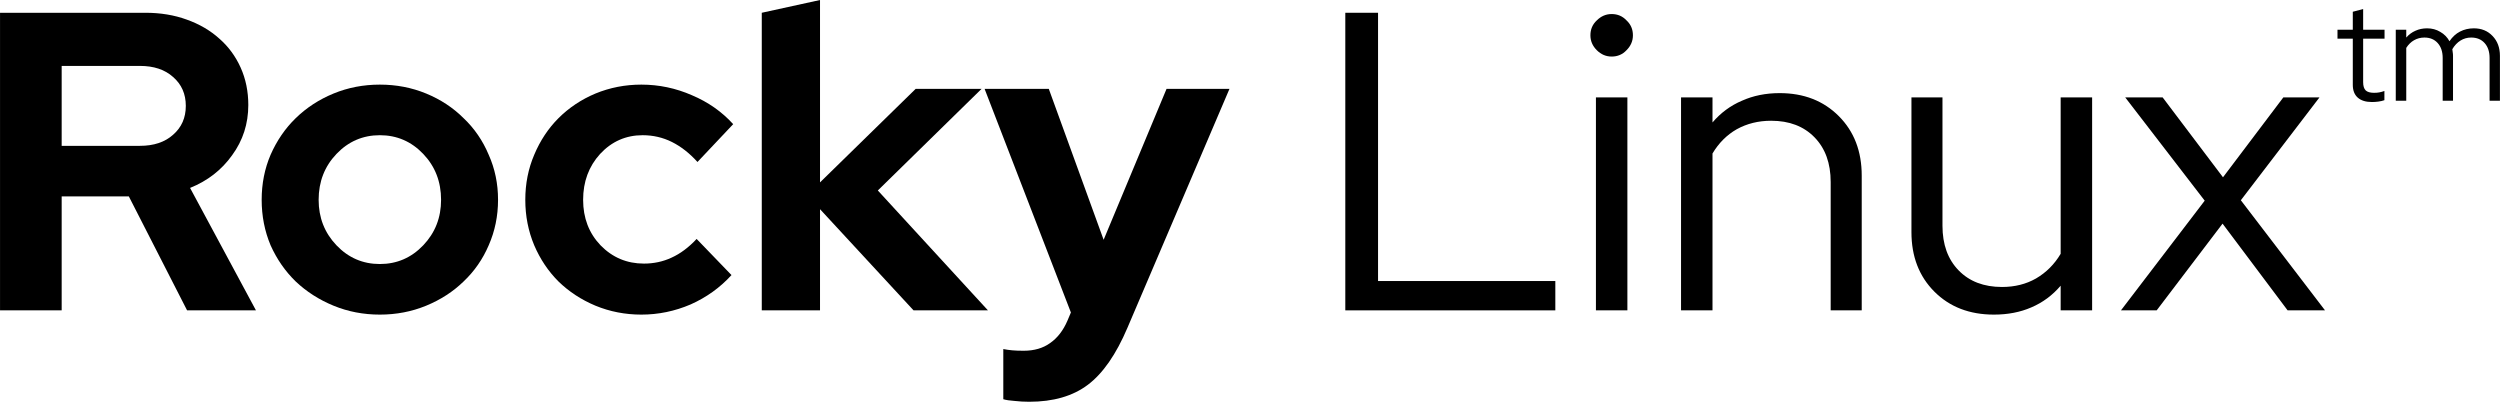
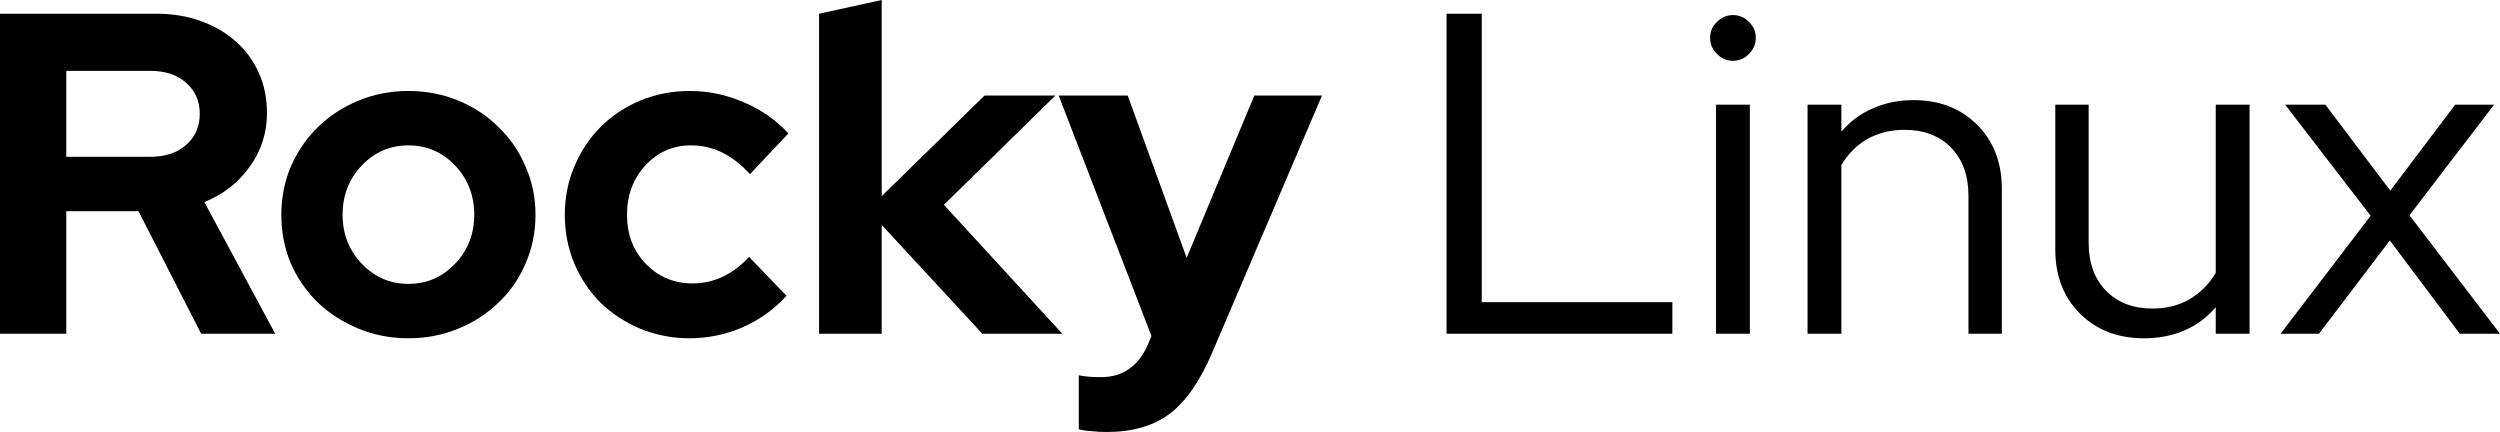
- <svg xmlns="http://www.w3.org/2000/svg" width="18065" height="2904" viewBox="0 0 18065 2904" fill="none">
-   <path d="M0.203 2242.66V92.264H1050.83C1159.37 92.264 1258.7 108.648 1348.81 141.416C1440.97 174.184 1519.82 220.264 1585.36 279.656C1650.89 337 1702.09 406.632 1738.96 488.552C1775.82 570.472 1794.25 660.584 1794.25 758.888C1794.25 894.056 1755.34 1014.89 1677.52 1121.38C1601.74 1227.88 1500.36 1306.73 1373.39 1357.93L1849.55 2242.66H1351.88L931.019 1419.37H445.643V2242.66H0.203ZM1010.89 476.264H445.643V1053.8H1010.89C1111.24 1053.8 1191.12 1027.18 1250.51 973.928C1311.95 920.68 1342.67 851.048 1342.67 765.032C1342.67 679.016 1311.95 609.384 1250.51 556.136C1191.12 502.888 1111.24 476.264 1010.89 476.264Z" fill="black" />
-   <path d="M1890.83 1443.94C1890.83 1327.21 1912.33 1218.66 1955.34 1118.31C2000.4 1015.91 2060.81 927.848 2136.59 854.12C2214.41 778.344 2305.55 718.952 2410 675.944C2514.44 632.936 2626.06 611.432 2744.84 611.432C2863.63 611.432 2975.24 632.936 3079.69 675.944C3184.14 718.952 3274.25 778.344 3350.03 854.12C3427.85 927.848 3488.27 1015.91 3531.28 1118.31C3576.33 1218.66 3598.86 1327.21 3598.86 1443.94C3598.86 1560.68 3576.33 1670.25 3531.28 1772.65C3488.27 1873 3427.85 1960.04 3350.03 2033.77C3274.25 2107.5 3184.14 2165.86 3079.69 2208.87C2975.24 2251.88 2863.63 2273.38 2744.84 2273.38C2626.06 2273.38 2514.44 2251.88 2410 2208.87C2305.55 2165.86 2214.41 2107.5 2136.59 2033.77C2060.81 1960.04 2000.4 1873 1955.34 1772.65C1912.33 1670.25 1890.83 1560.68 1890.83 1443.94ZM2744.84 1907.82C2867.72 1907.82 2972.17 1862.76 3058.19 1772.65C3144.2 1682.54 3187.21 1572.97 3187.21 1443.94C3187.21 1312.87 3144.2 1202.28 3058.19 1112.17C2972.17 1022.06 2867.72 977 2744.84 977C2621.96 977 2517.52 1022.06 2431.5 1112.17C2345.48 1202.28 2302.48 1312.87 2302.48 1443.94C2302.48 1572.97 2345.48 1682.54 2431.5 1772.65C2517.52 1862.76 2621.96 1907.82 2744.84 1907.82Z" fill="black" />
-   <path d="M4652.92 1904.74C4724.6 1904.74 4791.16 1890.41 4852.6 1861.74C4916.08 1833.06 4976.5 1788.01 5033.84 1726.57L5285.75 1987.69C5203.83 2077.8 5105.52 2148.46 4990.84 2199.66C4876.15 2248.81 4757.36 2273.38 4634.48 2273.38C4517.75 2273.38 4407.16 2251.88 4302.71 2208.87C4200.31 2165.86 4111.22 2107.5 4035.44 2033.77C3961.72 1960.04 3903.35 1873 3860.34 1772.65C3817.33 1670.25 3795.83 1560.68 3795.83 1443.94C3795.83 1327.21 3817.33 1218.66 3860.34 1118.31C3903.35 1015.91 3961.72 927.848 4035.44 854.12C4111.22 778.344 4200.31 718.952 4302.71 675.944C4407.16 632.936 4517.75 611.432 4634.48 611.432C4761.46 611.432 4883.32 637.032 5000.05 688.232C5116.79 737.384 5216.12 807.016 5298.04 897.128L5039.99 1170.54C4982.64 1107.05 4921.2 1058.92 4855.67 1026.15C4790.13 993.384 4719.48 977 4643.7 977C4522.87 977 4420.47 1022.06 4336.5 1112.17C4254.58 1202.28 4213.62 1312.87 4213.62 1443.94C4213.62 1575.02 4255.6 1684.58 4339.57 1772.65C4425.59 1860.71 4530.04 1904.74 4652.92 1904.74Z" fill="black" />
-   <path d="M5504.56 2242.66V92.264L5925.42 0.104V1317.99L6616.62 642.152H7092.78L6343.21 1376.36L7138.86 2242.66H6601.26L5925.42 1511.53V2242.66H5504.56Z" fill="black" />
-   <path d="M7713.71 2316.39L7738.28 2258.02L7114.67 642.152H7578.54L7974.83 1732.71L8429.48 642.152H8884.14L8146.86 2368.62C8064.94 2561.13 7969.71 2698.34 7861.16 2780.26C7752.62 2862.18 7611.31 2903.14 7437.23 2903.14C7400.36 2903.14 7364.52 2901.1 7329.71 2897C7296.94 2894.95 7270.32 2890.86 7249.84 2884.71V2522.22C7270.32 2526.31 7291.82 2529.38 7314.35 2531.43C7336.88 2533.48 7364.52 2534.5 7397.29 2534.5C7473.07 2534.5 7536.56 2516.07 7587.76 2479.21C7641 2442.34 7682.99 2388.07 7713.71 2316.39Z" fill="black" />
-   <path d="M9721.21 2242.66V92.264H9957.76V2030.7H11238.8V2242.66H9721.21Z" fill="black" />
-   <path d="M11645.9 408.68C11604.9 408.68 11569.1 393.32 11538.3 362.6C11507.6 331.88 11492.3 296.04 11492.3 255.08C11492.3 212.072 11507.6 176.232 11538.3 147.56C11569.1 116.84 11604.9 101.48 11645.9 101.48C11688.9 101.48 11724.7 116.84 11753.4 147.56C11784.1 176.232 11799.5 212.072 11799.5 255.08C11799.5 296.04 11784.1 331.88 11753.4 362.6C11724.7 393.32 11688.9 408.68 11645.9 408.68ZM11759.5 703.592V2242.66H11532.2V703.592H11759.5Z" fill="black" />
-   <path d="M12147.2 2242.66V703.592H12374.5V884.84C12433.9 815.208 12504.6 762.984 12586.5 728.168C12668.4 691.304 12759.6 672.872 12859.9 672.872C13034 672.872 13176.3 728.168 13286.9 838.76C13397.5 949.352 13452.8 1092.71 13452.8 1268.84V2242.66H13228.5V1314.92C13228.5 1179.75 13189.6 1072.23 13111.8 992.36C13034 912.488 12929.5 872.552 12798.5 872.552C12706.3 872.552 12623.4 893.032 12549.6 933.992C12478 974.952 12419.6 1033.32 12374.5 1109.1V2242.66H12147.2Z" fill="black" />
-   <path d="M14036.3 703.592V1631.34C14036.3 1766.5 14075.2 1874.02 14153.1 1953.9C14230.9 2033.77 14335.3 2073.7 14466.4 2073.7C14558.6 2073.7 14640.5 2053.22 14712.2 2012.26C14785.9 1969.26 14845.3 1909.86 14890.3 1834.09V703.592H15117.7V2242.66H14890.3V2064.49C14830.9 2134.12 14760.3 2186.34 14678.4 2221.16C14598.5 2255.98 14508.4 2273.38 14408 2273.38C14231.9 2273.38 14088.5 2218.09 13977.9 2107.5C13867.4 1996.9 13812.1 1853.54 13812.1 1677.42V703.592H14036.3Z" fill="black" />
-   <path d="M15326 2242.66L15931.2 1450.09L15356.7 703.592H15627.1L16063.3 1281.13L16499.5 703.592H16760.7L16192.3 1447.02L16800.6 2242.66H16530.3L16060.2 1615.98L15584.1 2242.66H15326Z" fill="black" />
-   <path d="M17001.3 613.309V279.485H16890.7V214.973H17001.3V84.925L17076.1 65.469V214.973H17230.7V279.485H17076.1V593.853C17076.1 621.16 17082.2 640.957 17094.5 653.245C17106.8 664.851 17126.9 670.653 17154.9 670.653C17169.3 670.653 17181.9 669.629 17192.8 667.581C17204.4 665.533 17216.7 662.12 17229.7 657.341V723.901C17216.7 728.68 17202 732.093 17185.7 734.141C17170 736.189 17154.6 737.213 17139.6 737.213C17095.2 737.213 17061.1 726.632 17037.2 705.469C17013.3 684.307 17001.3 653.587 17001.3 613.309Z" fill="black" />
-   <path d="M17311.8 727.997V214.973H17387.6V271.293C17406.7 249.448 17428.9 233.064 17454.2 222.141C17479.4 210.536 17507.4 204.733 17538.2 204.733C17573.6 204.733 17605.4 213.267 17633.4 230.333C17662.1 246.717 17684.2 269.245 17699.9 297.917C17721.1 266.515 17746.4 243.304 17775.7 228.285C17805.8 212.584 17839.2 204.733 17876.1 204.733C17931.4 204.733 17976.4 223.165 18011.2 260.029C18046.7 296.893 18064.5 344.68 18064.5 403.389V727.997H17989.7V418.749C17989.7 373.693 17977.8 337.853 17953.9 311.229C17930 284.605 17897.6 271.293 17856.6 271.293C17828.6 271.293 17803 278.461 17779.8 292.797C17756.6 307.133 17736.8 327.955 17720.4 355.261C17721.8 362.771 17722.8 370.621 17723.5 378.813C17724.9 386.323 17725.5 394.515 17725.5 403.389V727.997H17650.8V418.749C17650.8 373.693 17638.8 337.853 17614.9 311.229C17591.1 284.605 17559 271.293 17518.7 271.293C17491.4 271.293 17466.5 277.779 17443.9 290.749C17422.1 303.037 17403.3 321.469 17387.6 346.045V727.997H17311.8Z" fill="black" />
+ <svg xmlns="http://www.w3.org/2000/svg" width="16800.396" height="2903.036" viewBox="0 0 16800.396 2903.036" fill="none" version="1.1" id="svg12">
+   <defs id="defs12" />
+   <path d="M 0,2242.556 V 92.16 h 1050.627 c 108.54,0 207.87,16.384 297.98,49.152 92.16,32.768 171.01,78.848 236.55,138.24 65.53,57.344 116.73,126.976 153.6,208.896 36.86,81.92 55.29,172.032 55.29,270.336 0,135.168 -38.91,256.002 -116.73,362.492 -75.78,106.5 -177.16,185.35 -304.13,236.55 l 476.16,884.73 h -497.67 l -420.861,-823.29 h -485.376 v 823.29 z M 1010.687,476.16 H 445.44 v 577.536 h 565.247 c 100.35,0 180.23,-26.62 239.62,-79.872 61.44,-53.248 92.16,-122.88 92.16,-208.896 0,-86.016 -30.72,-155.648 -92.16,-208.896 -59.39,-53.248 -139.27,-79.872 -239.62,-79.872 z" fill="#000000" id="path1" />
+   <path d="m 1890.627,1443.836 c 0,-116.73 21.5,-225.28 64.51,-325.63 45.06,-102.4 105.47,-190.462 181.25,-264.19 77.82,-75.776 168.96,-135.168 273.41,-178.176 104.44,-43.008 216.06,-64.512 334.84,-64.512 118.79,0 230.4,21.504 334.85,64.512 104.45,43.008 194.56,102.4 270.34,178.176 77.82,73.728 138.24,161.79 181.25,264.19 45.05,100.35 67.58,208.9 67.58,325.63 0,116.74 -22.53,226.31 -67.58,328.71 -43.01,100.35 -103.43,187.39 -181.25,261.12 -75.78,73.73 -165.89,132.09 -270.34,175.1 -104.45,43.01 -216.06,64.51 -334.85,64.51 -118.78,0 -230.4,-21.5 -334.84,-64.51 -104.45,-43.01 -195.59,-101.37 -273.41,-175.1 -75.78,-73.73 -136.19,-160.77 -181.25,-261.12 -43.01,-102.4 -64.51,-211.97 -64.51,-328.71 z m 854.01,463.88 c 122.88,0 227.33,-45.06 313.35,-135.17 86.01,-90.11 129.02,-199.68 129.02,-328.71 0,-131.07 -43.01,-241.66 -129.02,-331.77 -86.02,-90.11 -190.47,-135.17 -313.35,-135.17 -122.88,0 -227.32,45.06 -313.34,135.17 -86.02,90.11 -129.02,200.7 -129.02,331.77 0,129.03 43,238.6 129.02,328.71 86.02,90.11 190.46,135.17 313.34,135.17 z" fill="#000000" id="path2" />
+   <path d="m 4652.717,1904.636 c 71.68,0 138.24,-14.33 199.68,-43 63.48,-28.68 123.9,-73.73 181.24,-135.17 l 251.91,261.12 c -81.92,90.11 -180.23,160.77 -294.91,211.97 -114.69,49.15 -233.48,73.72 -356.36,73.72 -116.73,0 -227.32,-21.5 -331.77,-64.51 -102.4,-43.01 -191.49,-101.37 -267.27,-175.1 -73.72,-73.73 -132.09,-160.77 -175.1,-261.12 -43.01,-102.4 -64.51,-211.97 -64.51,-328.71 0,-116.73 21.5,-225.28 64.51,-325.63 43.01,-102.4 101.38,-190.462 175.1,-264.19 75.78,-75.776 164.87,-135.168 267.27,-178.176 104.45,-43.008 215.04,-64.512 331.77,-64.512 126.98,0 248.84,25.6 365.57,76.8 116.74,49.152 216.07,118.784 297.99,208.896 l -258.05,273.412 c -57.35,-63.49 -118.79,-111.62 -184.32,-144.39 -65.54,-32.766 -136.19,-49.15 -211.97,-49.15 -120.83,0 -223.23,45.06 -307.2,135.17 -81.92,90.11 -122.88,200.7 -122.88,331.77 0,131.08 41.98,240.64 125.95,328.71 86.02,88.06 190.47,132.09 313.35,132.09 z" fill="#000000" id="path3" />
+   <path d="M 5504.357,2242.556 V 92.16 L 5925.217,0 v 1317.886 l 691.2,-675.838 h 476.16 l -749.57,734.208 795.65,866.3 h -537.6 l -675.84,-731.13 v 731.13 z" fill="#000000" id="path4" />
+   <path d="m 7713.507,2316.286 24.57,-58.37 -623.61,-1615.868 h 463.87 l 396.29,1090.558 454.65,-1090.558 h 454.66 l -737.28,1726.468 c -81.92,192.51 -177.15,329.72 -285.7,411.64 -108.54,81.92 -249.85,122.88 -423.93,122.88 -36.87,0 -72.71,-2.04 -107.52,-6.14 -32.77,-2.05 -59.39,-6.14 -79.87,-12.29 v -362.49 c 20.48,4.09 41.98,7.16 64.51,9.21 22.53,2.05 50.17,3.07 82.94,3.07 75.78,0 139.27,-18.43 190.47,-55.29 53.24,-36.87 95.23,-91.14 125.95,-162.82 z" fill="#000000" id="path5" />
+   <path d="M 9721.007,2242.556 V 92.16 h 236.55 V 2030.596 h 1281.04 v 211.96 z" fill="#000000" id="path6" />
+   <path d="m 11645.697,408.576 c -41,0 -76.8,-15.36 -107.6,-46.08 -30.7,-30.72 -46,-66.56 -46,-107.52 0,-43.008 15.3,-78.848 46,-107.52 30.8,-30.72 66.6,-46.08 107.6,-46.08 43,0 78.8,15.36 107.5,46.08 30.7,28.672 46.1,64.512 46.1,107.52 0,40.96 -15.4,76.8 -46.1,107.52 -28.7,30.72 -64.5,46.08 -107.5,46.08 z m 113.6,294.912 v 1539.068 h -227.3 V 703.488 Z" fill="#000000" id="path7" />
+   <path d="M 12146.997,2242.556 V 703.488 h 227.3 v 181.248 c 59.4,-69.632 130.1,-121.856 212,-156.672 81.9,-36.864 173.1,-55.296 273.4,-55.296 174.1,0 316.4,55.296 427,165.888 110.6,110.592 165.9,253.95 165.9,430.08 v 973.82 h -224.3 v -927.74 c 0,-135.17 -38.9,-242.69 -116.7,-322.56 -77.8,-79.872 -182.3,-119.808 -313.3,-119.808 -92.2,0 -175.1,20.48 -248.9,61.44 -71.6,40.96 -130,99.328 -175.1,175.108 v 1133.56 z" fill="#000000" id="path8" />
+   <path d="m 14036.097,703.488 v 927.748 c 0,135.16 38.9,242.68 116.8,322.56 77.8,79.87 182.2,119.8 313.3,119.8 92.2,0 174.1,-20.48 245.8,-61.44 73.7,-43 133.1,-102.4 178.1,-178.17 V 703.488 h 227.4 v 1539.068 h -227.4 v -178.17 c -59.4,69.63 -130,121.85 -211.9,156.67 -79.9,34.82 -170,52.22 -270.4,52.22 -176.1,0 -319.5,-55.29 -430.1,-165.88 -110.5,-110.6 -165.8,-253.96 -165.8,-430.08 V 703.488 Z" fill="#000000" id="path9" />
+   <path d="m 15325.797,2242.556 605.2,-792.57 -574.5,-746.498 h 270.4 l 436.2,577.538 436.2,-577.538 h 261.2 l -568.4,743.428 608.3,795.64 h -270.3 l -470.1,-626.68 -476.1,626.68 z" fill="#000000" id="path10" />
</svg>
